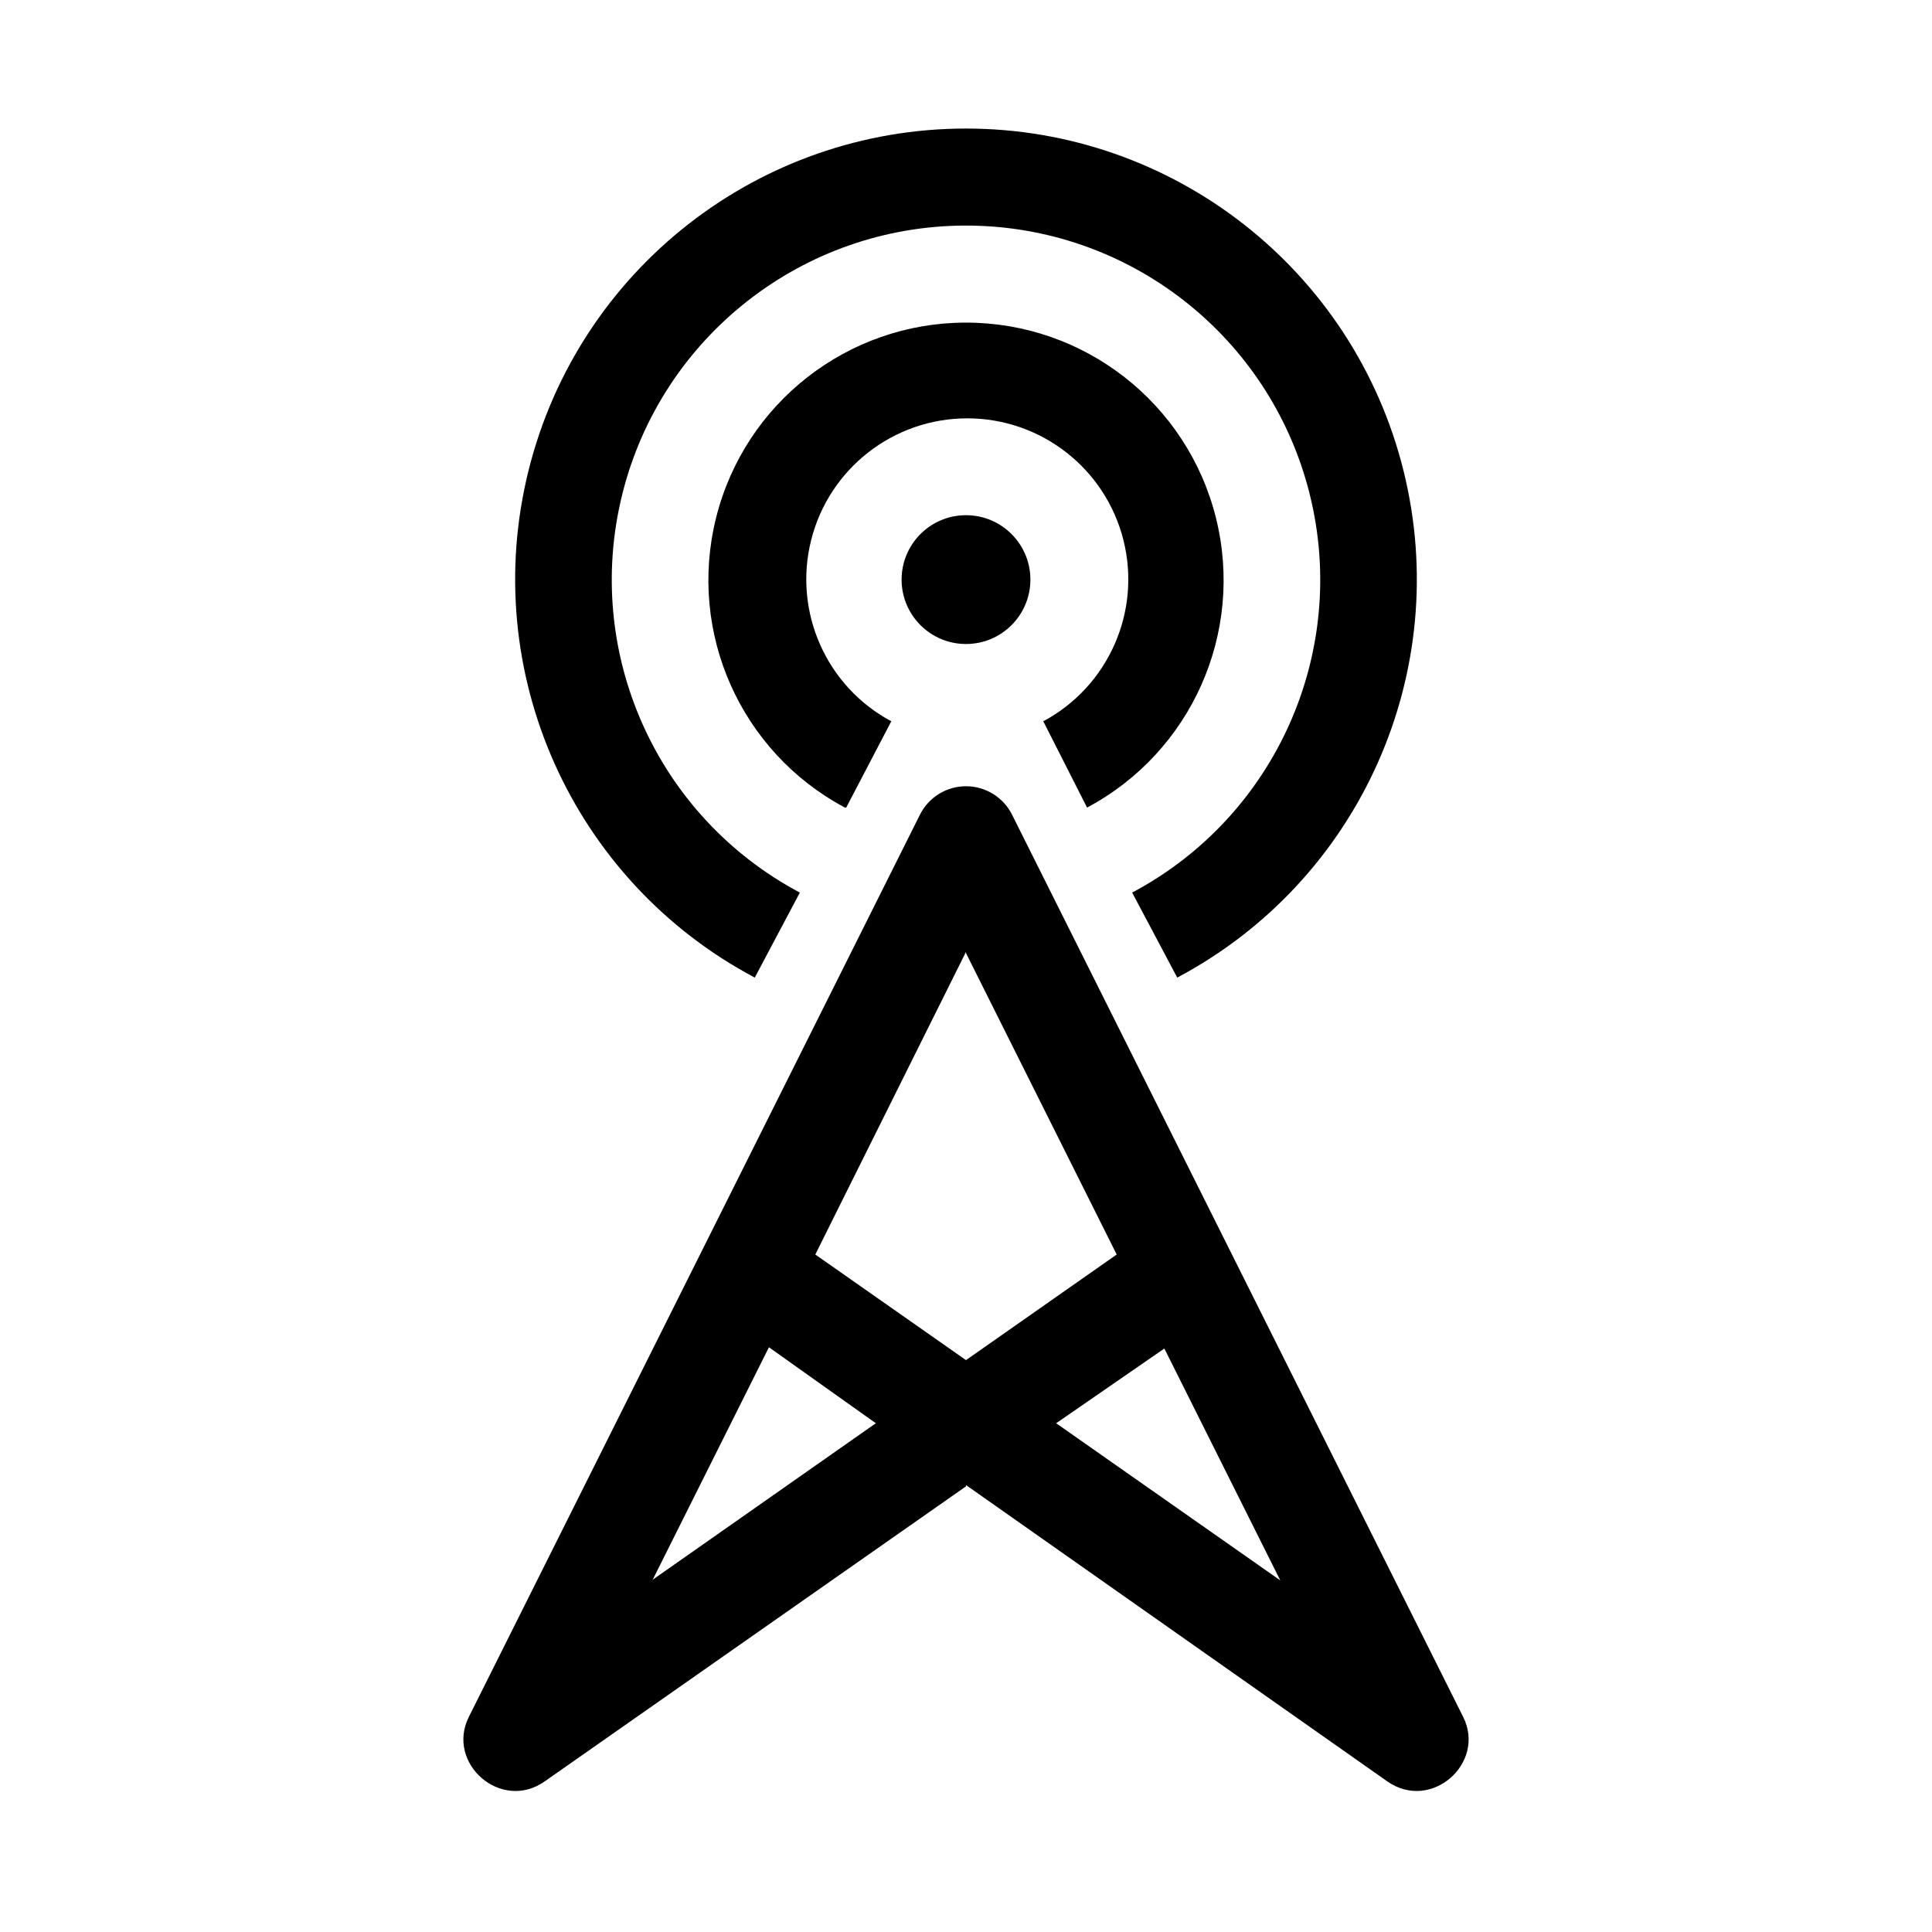
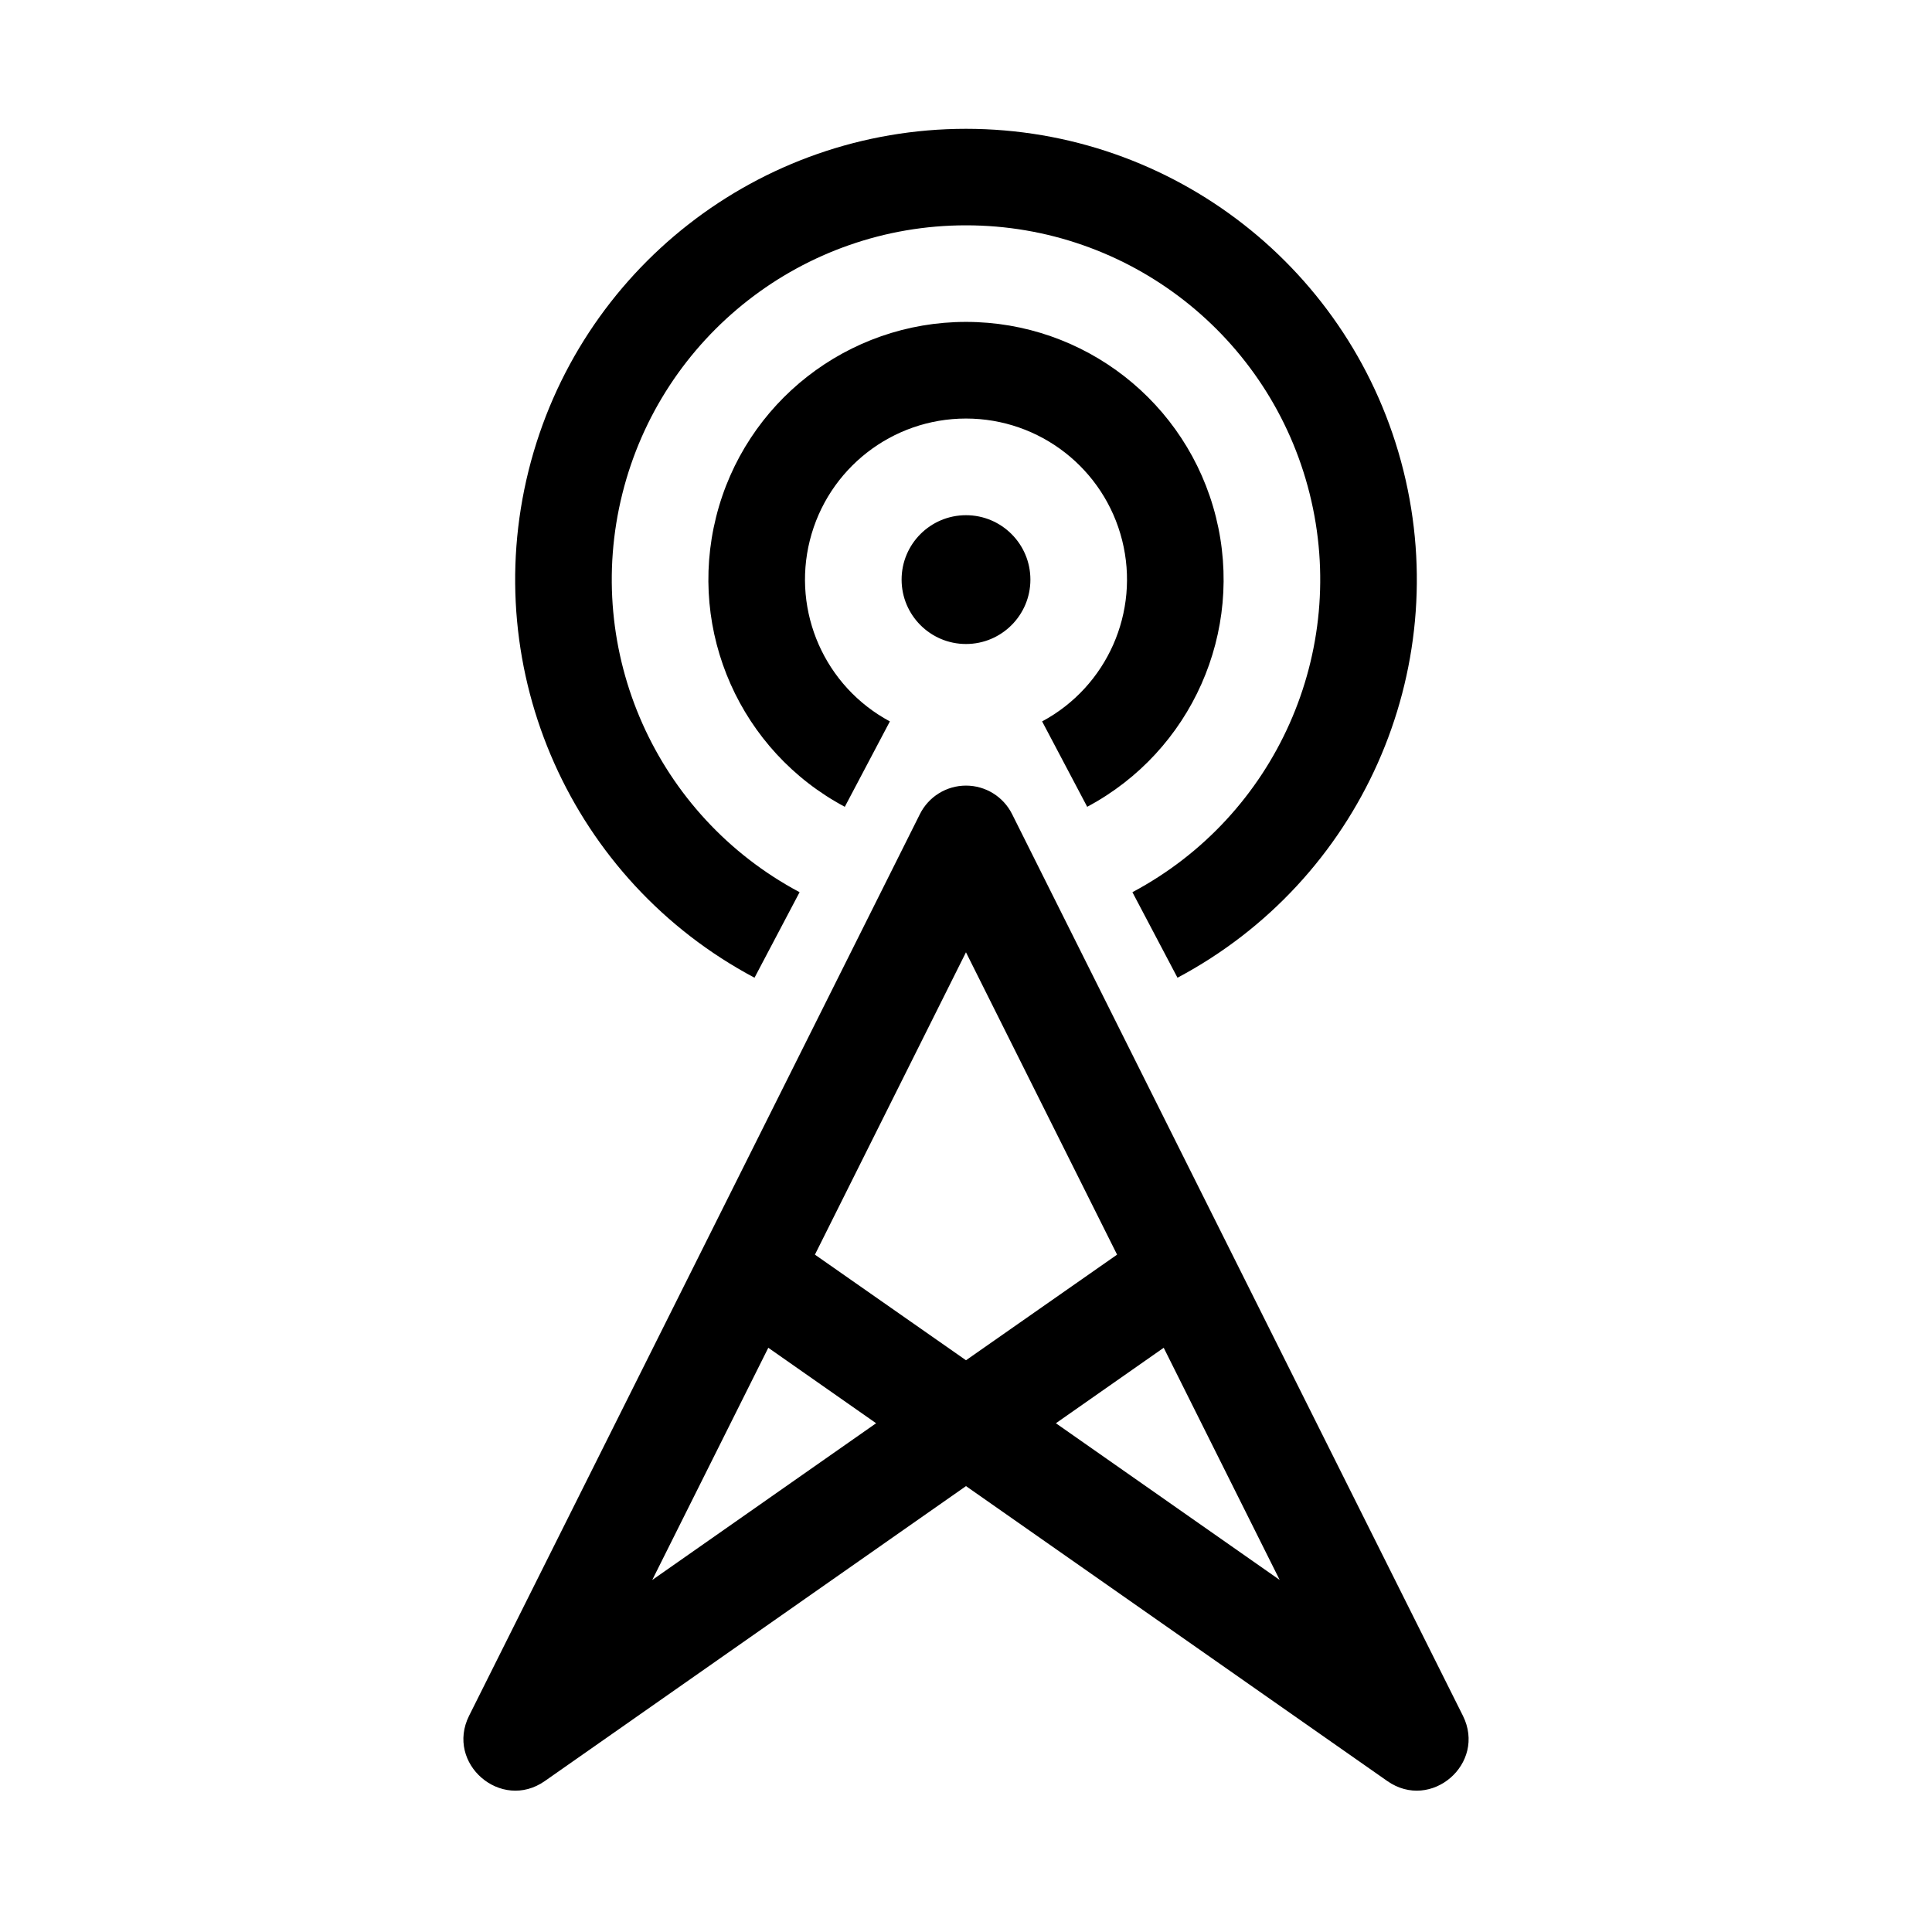
<svg xmlns="http://www.w3.org/2000/svg" viewBox="0 0 15 15">
-   <path d="M5.06 12.27l1.74-1.22-.83-.59-.9 1.8zm2.44-.73l-3.27 2.29c-.34.24-.77-.14-.59-.5l3.5-7a.4.4 0 0 1 .72 0l3.5 7c.18.36-.25.74-.59.5l-3.27-2.3zm2.44.73l-.9-1.8-.84.58 1.74 1.22zM7.5 7.39L6.33 9.74l1.17.82 1.17-.82L7.5 7.4zm-1.64.2a3.5 3.5 0 1 1 3.28 0l-.35-.66a2.75 2.75 0 1 0-2.58 0l-.35.66zm.7-1.32a2 2 0 1 1 1.88 0L8.1 5.6a1.25 1.25 0 1 0-1.18 0l-.35.67zM7.5 5a.5.5 0 1 1 0-1 .5.5 0 0 1 0 1z" />
+   <path fill="currentColor" d="M5.064 12.267l1.738-1.217-.837-.586-.901 1.803zm2.436-.729l-3.27 2.29c-.34.238-.773-.136-.588-.507l3.5-7a.4.4 0 0 1 .716 0l3.5 7c.185.371-.247.745-.587.507L7.5 11.538zm2.436.73l-.901-1.804-.837.586 1.738 1.217zM7.5 7.393L6.327 9.741l1.173.82 1.173-.82L7.5 7.394zm-1.642.198a3.5 3.5 0 1 1 3.284 0l-.35-.664a2.75 2.75 0 1 0-2.584 0l-.35.664zm.701-1.327a2 2 0 1 1 1.882 0l-.35-.663a1.25 1.25 0 1 0-1.182 0l-.35.663zM7.5 5a.5.5 0 1 1 0-1 .5.5 0 0 1 0 1z" />
</svg>
